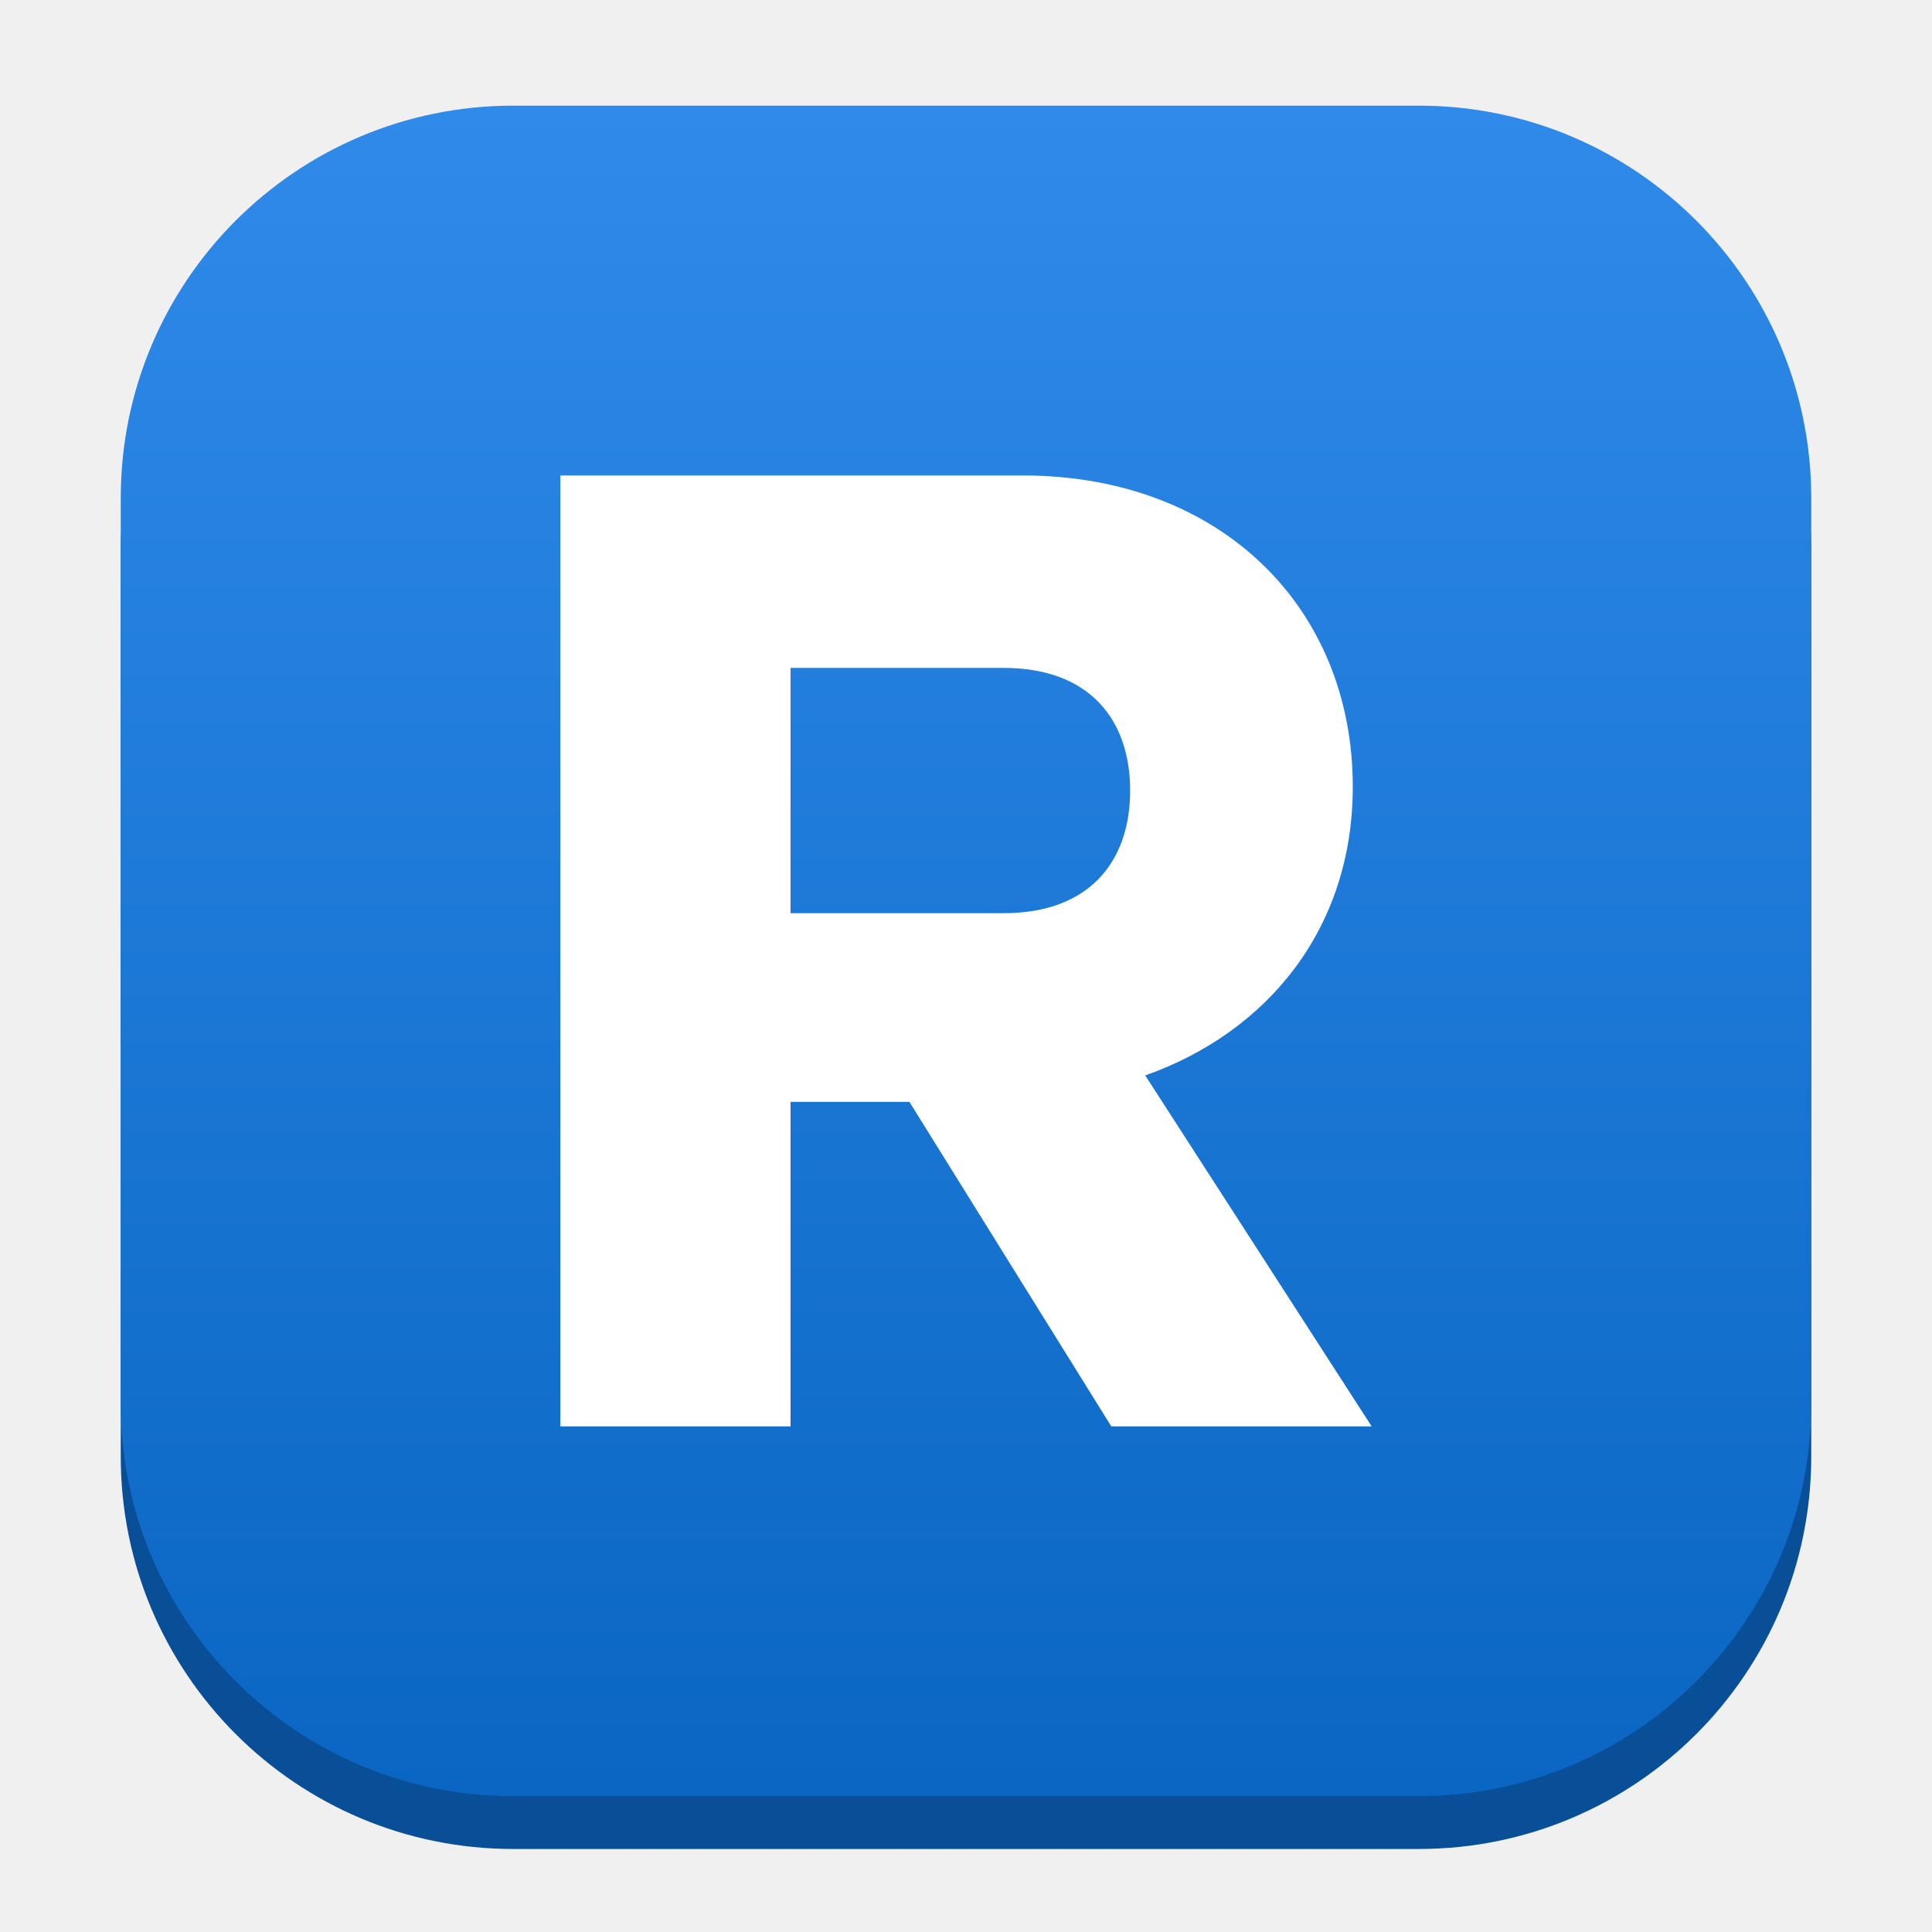
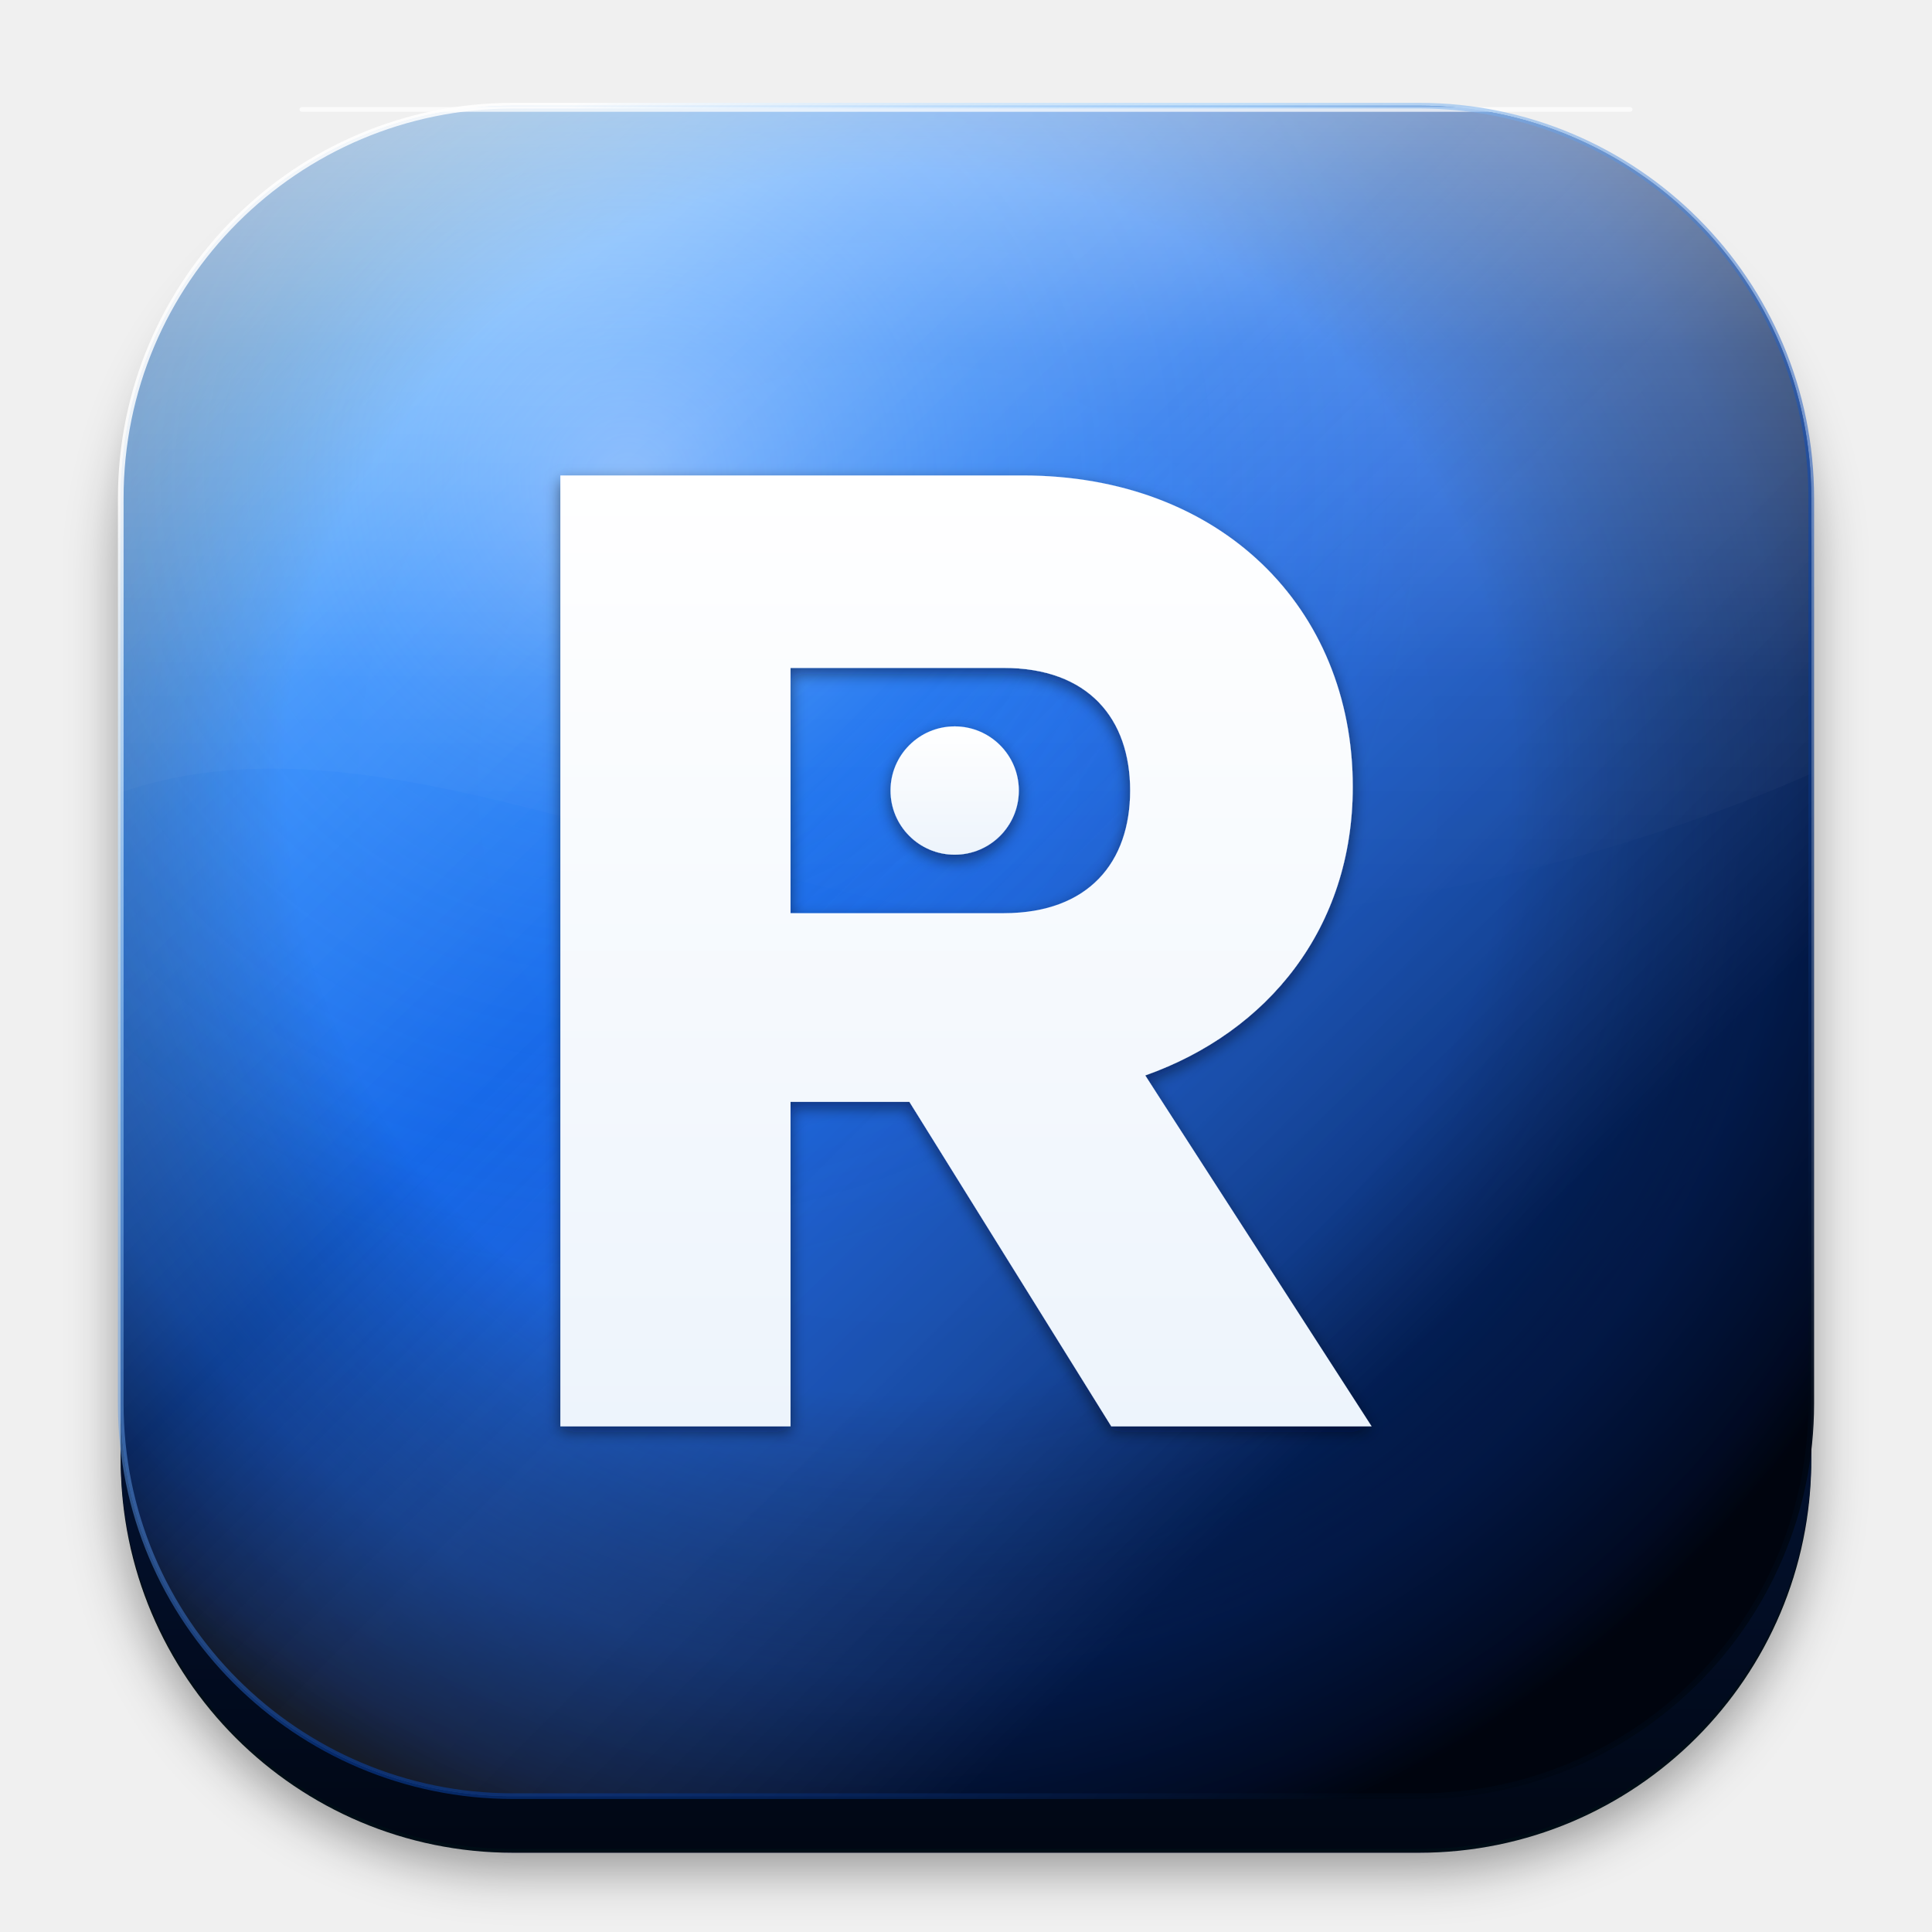
- <svg xmlns="http://www.w3.org/2000/svg" viewBox="0 0 1024 1024">
+ <svg xmlns="http://www.w3.org/2000/svg" viewBox="0 0 1024 1024" width="1024" height="1024">
  <defs>
-     <linearGradient id="rema-tile" x1="0" y1="0" x2="0" y2="1">
-       <stop offset="0" stop-color="#2F8AEA" />
-       <stop offset="1" stop-color="#0A66C2" />
+     <filter id="tile-ambient-shadow" x="-15%" y="-10%" width="130%" height="135%">
+       <feDropShadow dx="0" dy="30" stdDeviation="36" flood-color="#010614" flood-opacity="0.55" />
+       <feDropShadow dx="0" dy="8" stdDeviation="14" flood-color="#00040d" flood-opacity="0.4" />
+     </filter>
+     <filter id="glyph-depth" x="-20%" y="-20%" width="140%" height="140%">
+       <feDropShadow dx="0" dy="10" stdDeviation="12" flood-color="#010e2b" flood-opacity="0.65" />
+       <feDropShadow dx="0" dy="3" stdDeviation="4" flood-color="#000614" flood-opacity="0.5" />
+     </filter>
+     <linearGradient id="extrusion-grad" x1="0" y1="0" x2="0" y2="1">
+       <stop offset="0%" stop-color="#072d73" />
+       <stop offset="60%" stop-color="#031842" />
+       <stop offset="100%" stop-color="#010714" />
+     </linearGradient>
+     <linearGradient id="surface-blue" x1="0.12" y1="0.08" x2="0.88" y2="0.92">
+       <stop offset="0%" stop-color="#3ca2ff" />
+       <stop offset="18%" stop-color="#1f81ff" />
+       <stop offset="45%" stop-color="#0d5fe6" />
+       <stop offset="75%" stop-color="#063fa8" />
+       <stop offset="100%" stop-color="#032066" />
+     </linearGradient>
+     <radialGradient id="dark-edges-vignette" cx="46%" cy="40%" r="66%">
+       <stop offset="0%" stop-color="#000000" stop-opacity="0" />
+       <stop offset="55%" stop-color="#000000" stop-opacity="0.02" />
+       <stop offset="80%" stop-color="#02143d" stop-opacity="0.5" />
+       <stop offset="95%" stop-color="#010a24" stop-opacity="0.82" />
+       <stop offset="100%" stop-color="#00040f" stop-opacity="0.94" />
+     </radialGradient>
+     <linearGradient id="light-angle-sheen" x1="0.05" y1="0.05" x2="0.75" y2="0.75">
+       <stop offset="0%" stop-color="#ffffff" stop-opacity="0.36" />
+       <stop offset="25%" stop-color="#ffffff" stop-opacity="0.14" />
+       <stop offset="50%" stop-color="#ffffff" stop-opacity="0.02" />
+       <stop offset="100%" stop-color="#000000" stop-opacity="0.3" />
+     </linearGradient>
+     <radialGradient id="light-strike" cx="30%" cy="22%" r="48%">
+       <stop offset="0%" stop-color="#ffffff" stop-opacity="0.32" />
+       <stop offset="45%" stop-color="#60b5ff" stop-opacity="0.12" />
+       <stop offset="100%" stop-color="#0d5fe6" stop-opacity="0" />
+     </radialGradient>
+     <linearGradient id="glass-specular" x1="0.5" y1="0" x2="0.5" y2="1">
+       <stop offset="0%" stop-color="#ffffff" stop-opacity="0.48" />
+       <stop offset="30%" stop-color="#ffffff" stop-opacity="0.22" />
+       <stop offset="70%" stop-color="#ffffff" stop-opacity="0.04" />
+       <stop offset="100%" stop-color="#ffffff" stop-opacity="0" />
+     </linearGradient>
+     <linearGradient id="bevel-stroke" x1="0.15" y1="0.1" x2="0.85" y2="0.9">
+       <stop offset="0%" stop-color="#ffffff" stop-opacity="0.85" />
+       <stop offset="25%" stop-color="#9bd0ff" stop-opacity="0.55" />
+       <stop offset="60%" stop-color="#0d4bb8" stop-opacity="0.5" />
+       <stop offset="90%" stop-color="#03163b" stop-opacity="0.85" />
+       <stop offset="100%" stop-color="#000714" stop-opacity="0.95" />
+     </linearGradient>
+     <linearGradient id="white-glyph" x1="0.5" y1="0" x2="0.5" y2="1">
+       <stop offset="0%" stop-color="#ffffff" />
+       <stop offset="100%" stop-color="#edf4fc" />
    </linearGradient>
  </defs>
-   <rect x="64" y="84" width="896" height="896" rx="208" fill="#084F98" />
-   <rect x="64" y="56" width="896" height="896" rx="208" fill="url(#rema-tile)" />
-   <path fill="#FFFFFF" fill-rule="evenodd" d="M297 252H542C647 252 717 322 717 417C717 492 672 547 607 570L727 756H589L482 584H419V756H297ZM419 354V484H532C577 484 599 457 599 419C599 381 577 354 532 354Z" />
+   <rect x="64" y="86" width="896" height="896" rx="208" fill="#010714" filter="url(#tile-ambient-shadow)" />
+   <rect x="64" y="84" width="896" height="896" rx="208" fill="url(#extrusion-grad)" />
+   <g id="icon-tile">
+     <rect x="64" y="56" width="896" height="896" rx="208" fill="url(#surface-blue)" />
+     <rect x="64" y="56" width="896" height="896" rx="208" fill="url(#dark-edges-vignette)" />
+     <rect x="64" y="56" width="896" height="896" rx="208" fill="url(#light-angle-sheen)" />
+     <rect x="64" y="56" width="896" height="896" rx="208" fill="url(#light-strike)" />
+     <path d="M 64 264 C 64 149 157 56 272 56 L 752 56 C 867 56 960 149 960 264 L 960 410 C 825 470 625 510 480 480 C 315 445 180 380 64 420 Z" fill="url(#glass-specular)" />
+     <path d="M 160 58 L 864 58" stroke="#ffffff" stroke-width="2.5" stroke-linecap="round" opacity="0.75" />
+     <rect x="64" y="56" width="896" height="896" rx="208" fill="none" stroke="url(#bevel-stroke)" stroke-width="3" />
+   </g>
+   <g id="brand-glyph" filter="url(#glyph-depth)">
+     <path fill="url(#white-glyph)" fill-rule="evenodd" d="M297 252H542C647 252 717 322 717 417C717 492 672 547 607 570L727 756H589L482 584H419V756H297ZM419 354V484H532C577 484 599 457 599 419C599 381 577 354 532 354Z" />
+     <circle cx="506" cy="419" r="34" fill="url(#white-glyph)" />
+   </g>
</svg>
